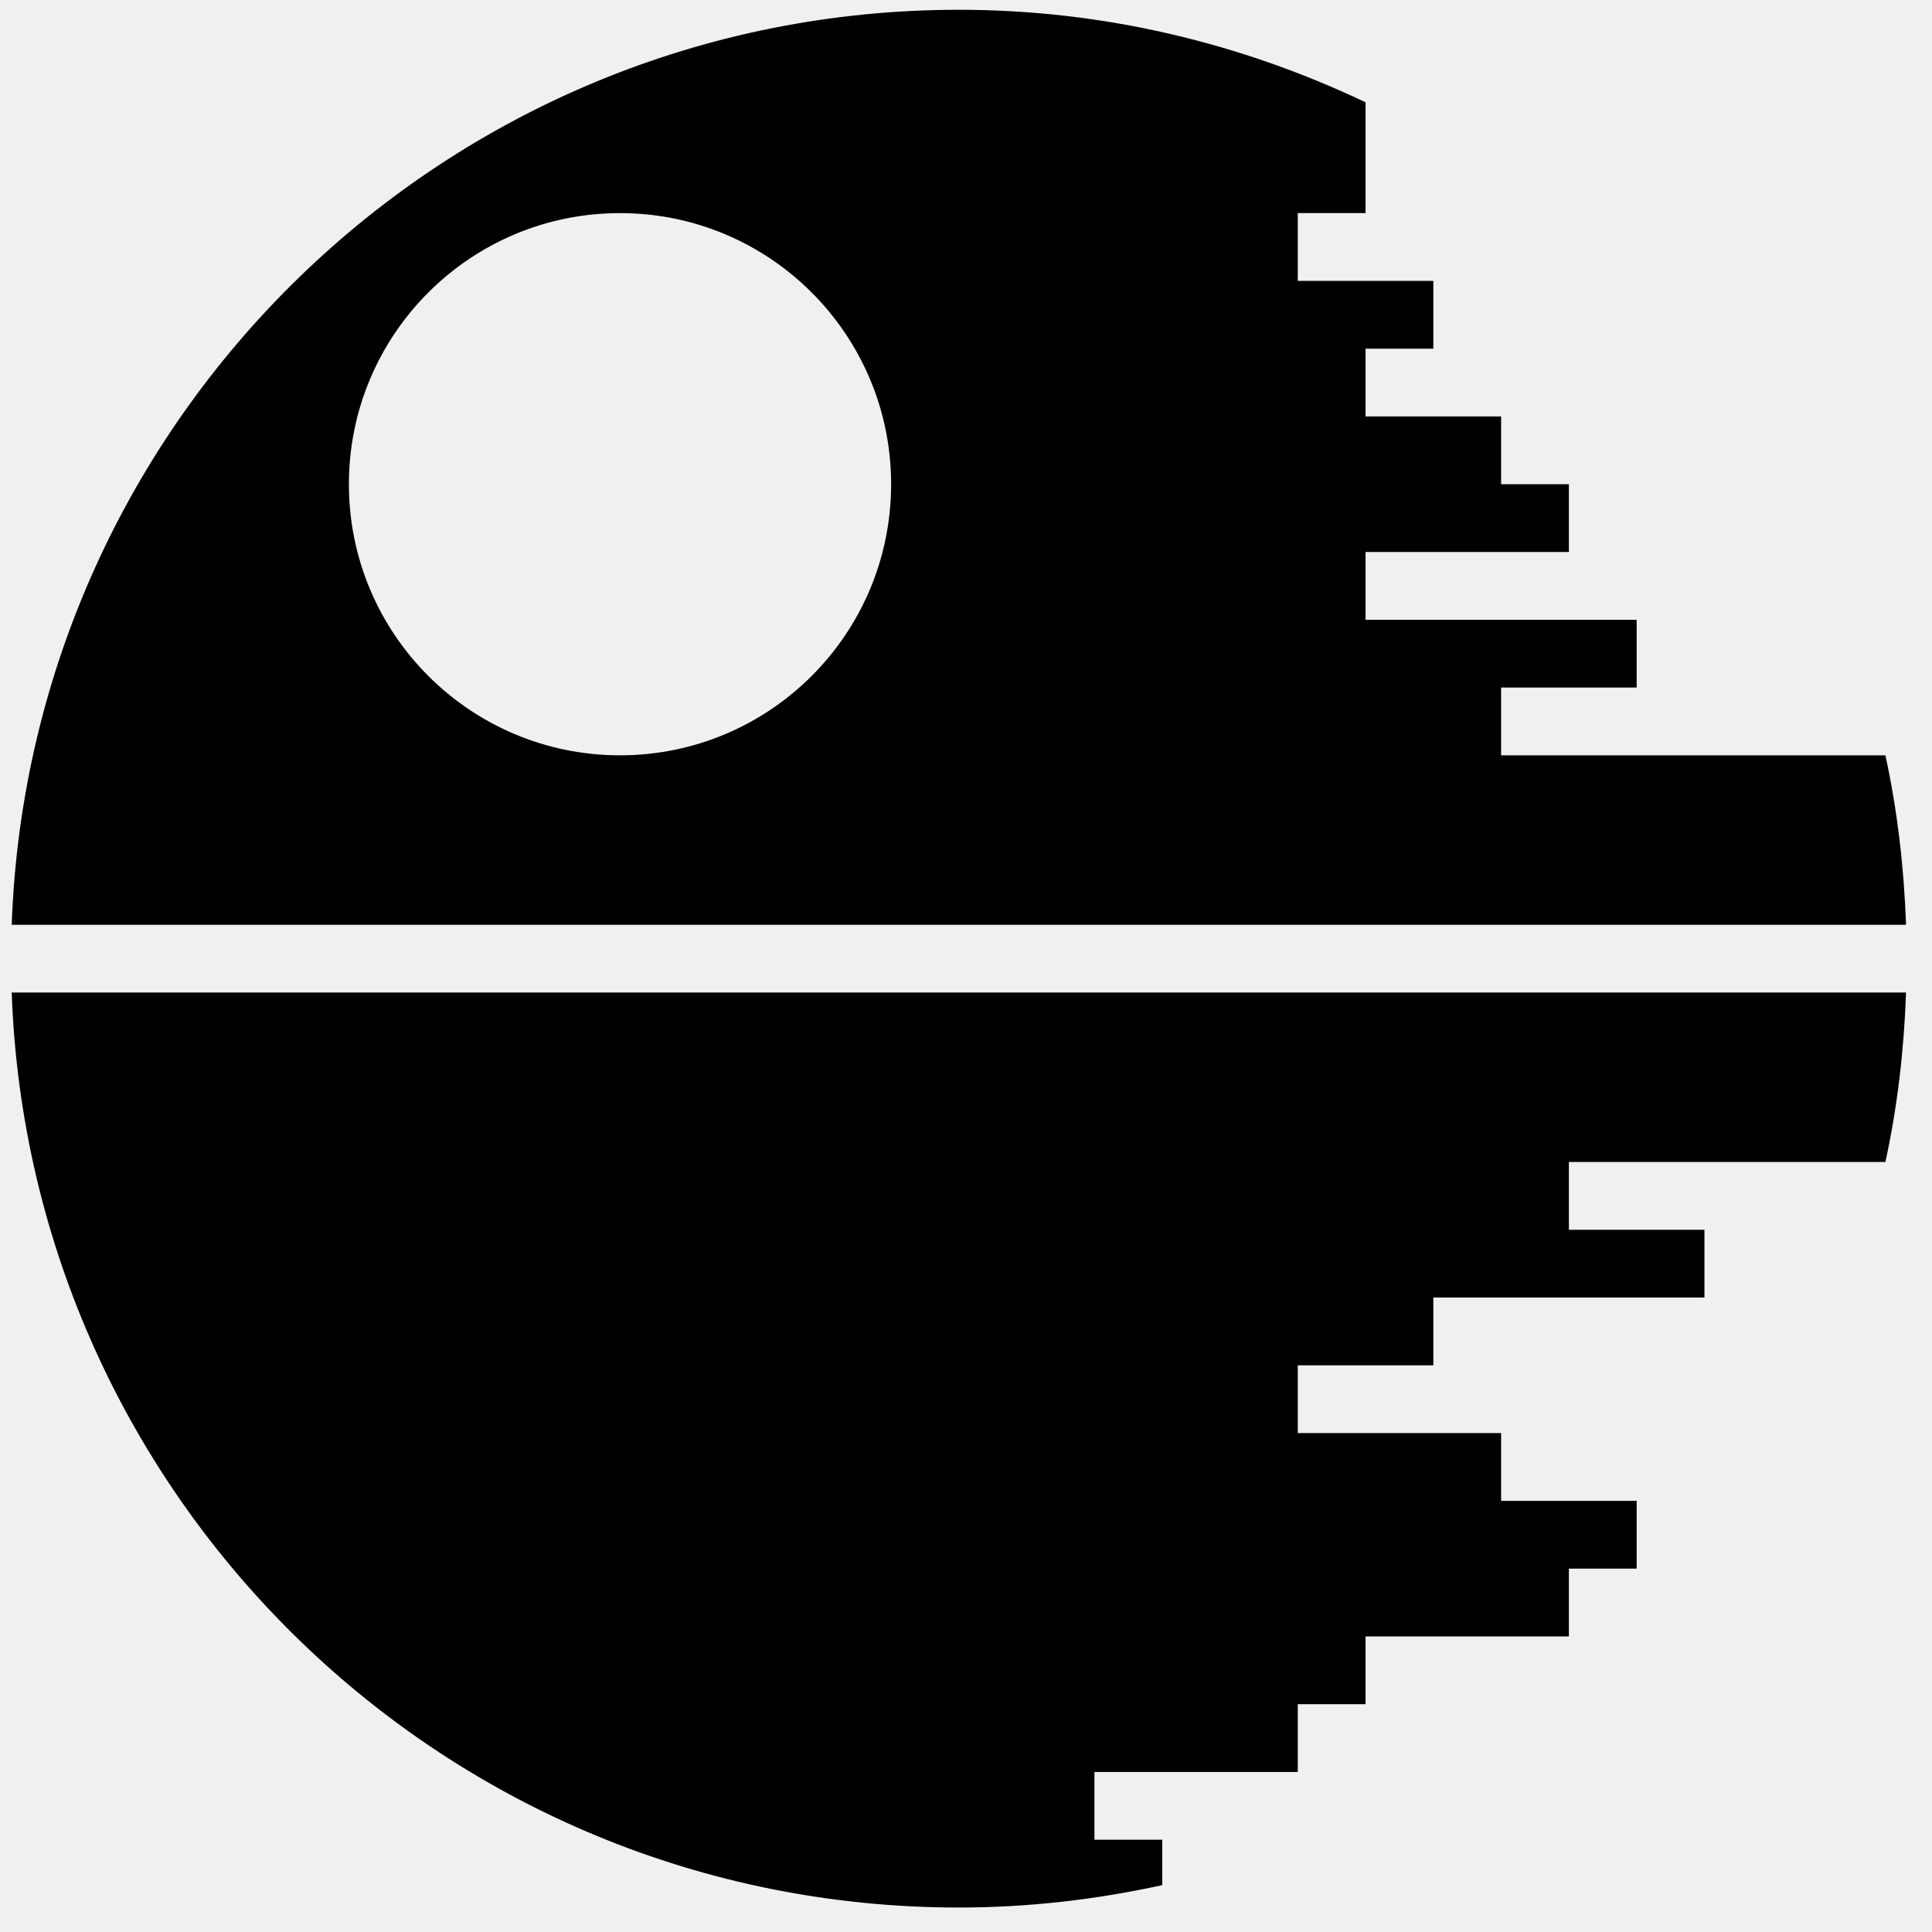
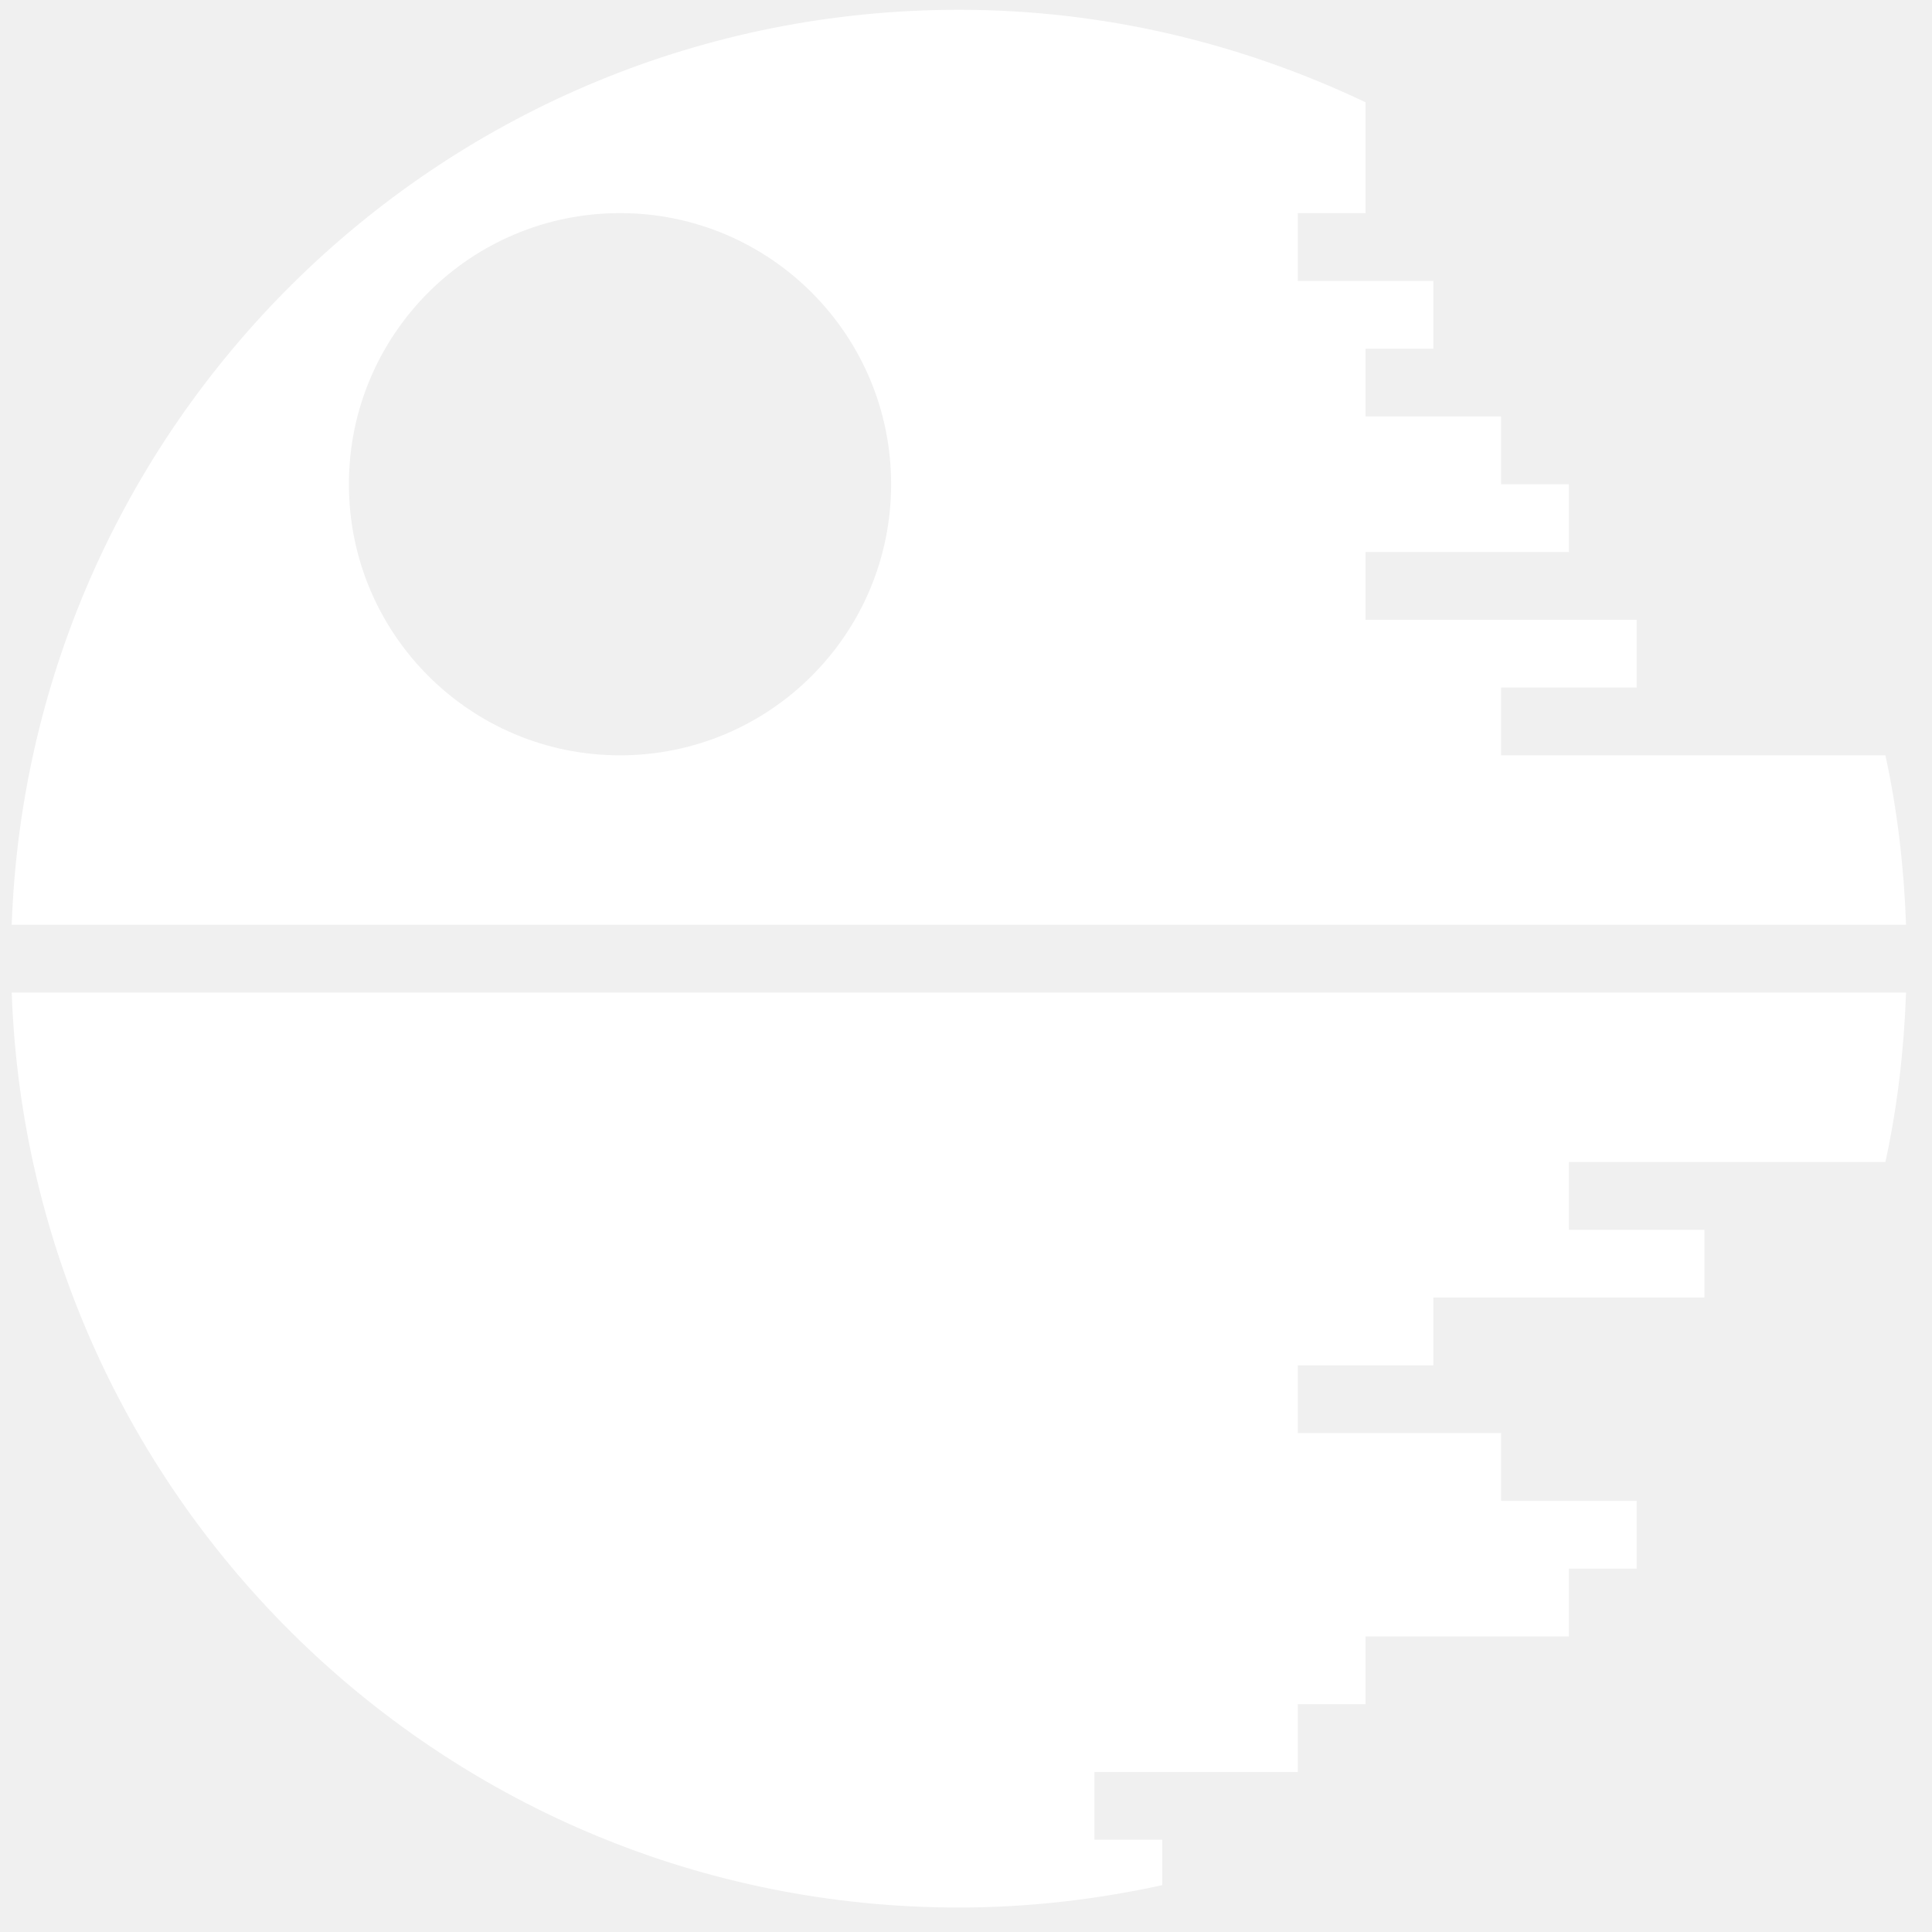
<svg xmlns="http://www.w3.org/2000/svg" baseProfile="tiny" height="512px" id="Layer_1" version="1.2" viewBox="0 0 512 512" width="512px" xml:space="preserve">
-   <path d="M505.122,245.073c-0.55-15.348-2.304-30.38-5.473-44.904H397.809v-17.961h35.923v-17.961h-71.846v-17.962h53.885v-17.961  h-17.962v-17.961h-35.923V92.399h17.962V74.438h-35.924V56.477h17.962V38.515V27.114C329.189,11.561,292.74,2.592,254.116,2.592  C118.264,2.592,7.87,110.385,3.104,245.073H505.122z M164.309,56.477c39.671,0,71.846,32.175,71.846,71.846  c0,39.683-32.175,71.846-71.846,71.846c-39.689,0-71.847-32.164-71.847-71.846C92.462,88.652,124.62,56.477,164.309,56.477" />
-   <path d="M308.001,487.554h-17.962v-17.961h53.885v-17.962h17.962v-17.962h53.885v-17.961h17.961v-17.962h-35.923v-17.961h-53.885  v-17.962h35.924v-17.962h71.846V325.9h-35.923v-17.962h83.879c3.169-14.523,4.923-29.55,5.473-44.904H3.104  c4.765,134.7,115.16,242.481,251.012,242.481c18.522,0,36.52-2.14,53.885-5.929V487.554z" />
+   <path d="M505.122,245.073c-0.55-15.348-2.304-30.38-5.473-44.904H397.809v-17.961h35.923v-17.961h-71.846v-17.962h53.885v-17.961  h-17.962v-17.961h-35.923V92.399h17.962V74.438h-35.924V56.477h17.962V38.515V27.114C329.189,11.561,292.74,2.592,254.116,2.592  C118.264,2.592,7.87,110.385,3.104,245.073H505.122z M164.309,56.477c39.671,0,71.846,32.175,71.846,71.846  c0,39.683-32.175,71.846-71.846,71.846c-39.689,0-71.847-32.164-71.847-71.846C92.462,88.652,124.62,56.477,164.309,56.477" style="fill:#ffffff" />
+   <path d="M308.001,487.554h-17.962v-17.961h53.885v-17.962h17.962v-17.962h53.885v-17.961h17.961v-17.962h-35.923v-17.961h-53.885  v-17.962h35.924v-17.962h71.846V325.9h-35.923v-17.962h83.879c3.169-14.523,4.923-29.55,5.473-44.904H3.104  c4.765,134.7,115.16,242.481,251.012,242.481c18.522,0,36.52-2.14,53.885-5.929V487.554z" style="fill:#ffffff" />
</svg>
